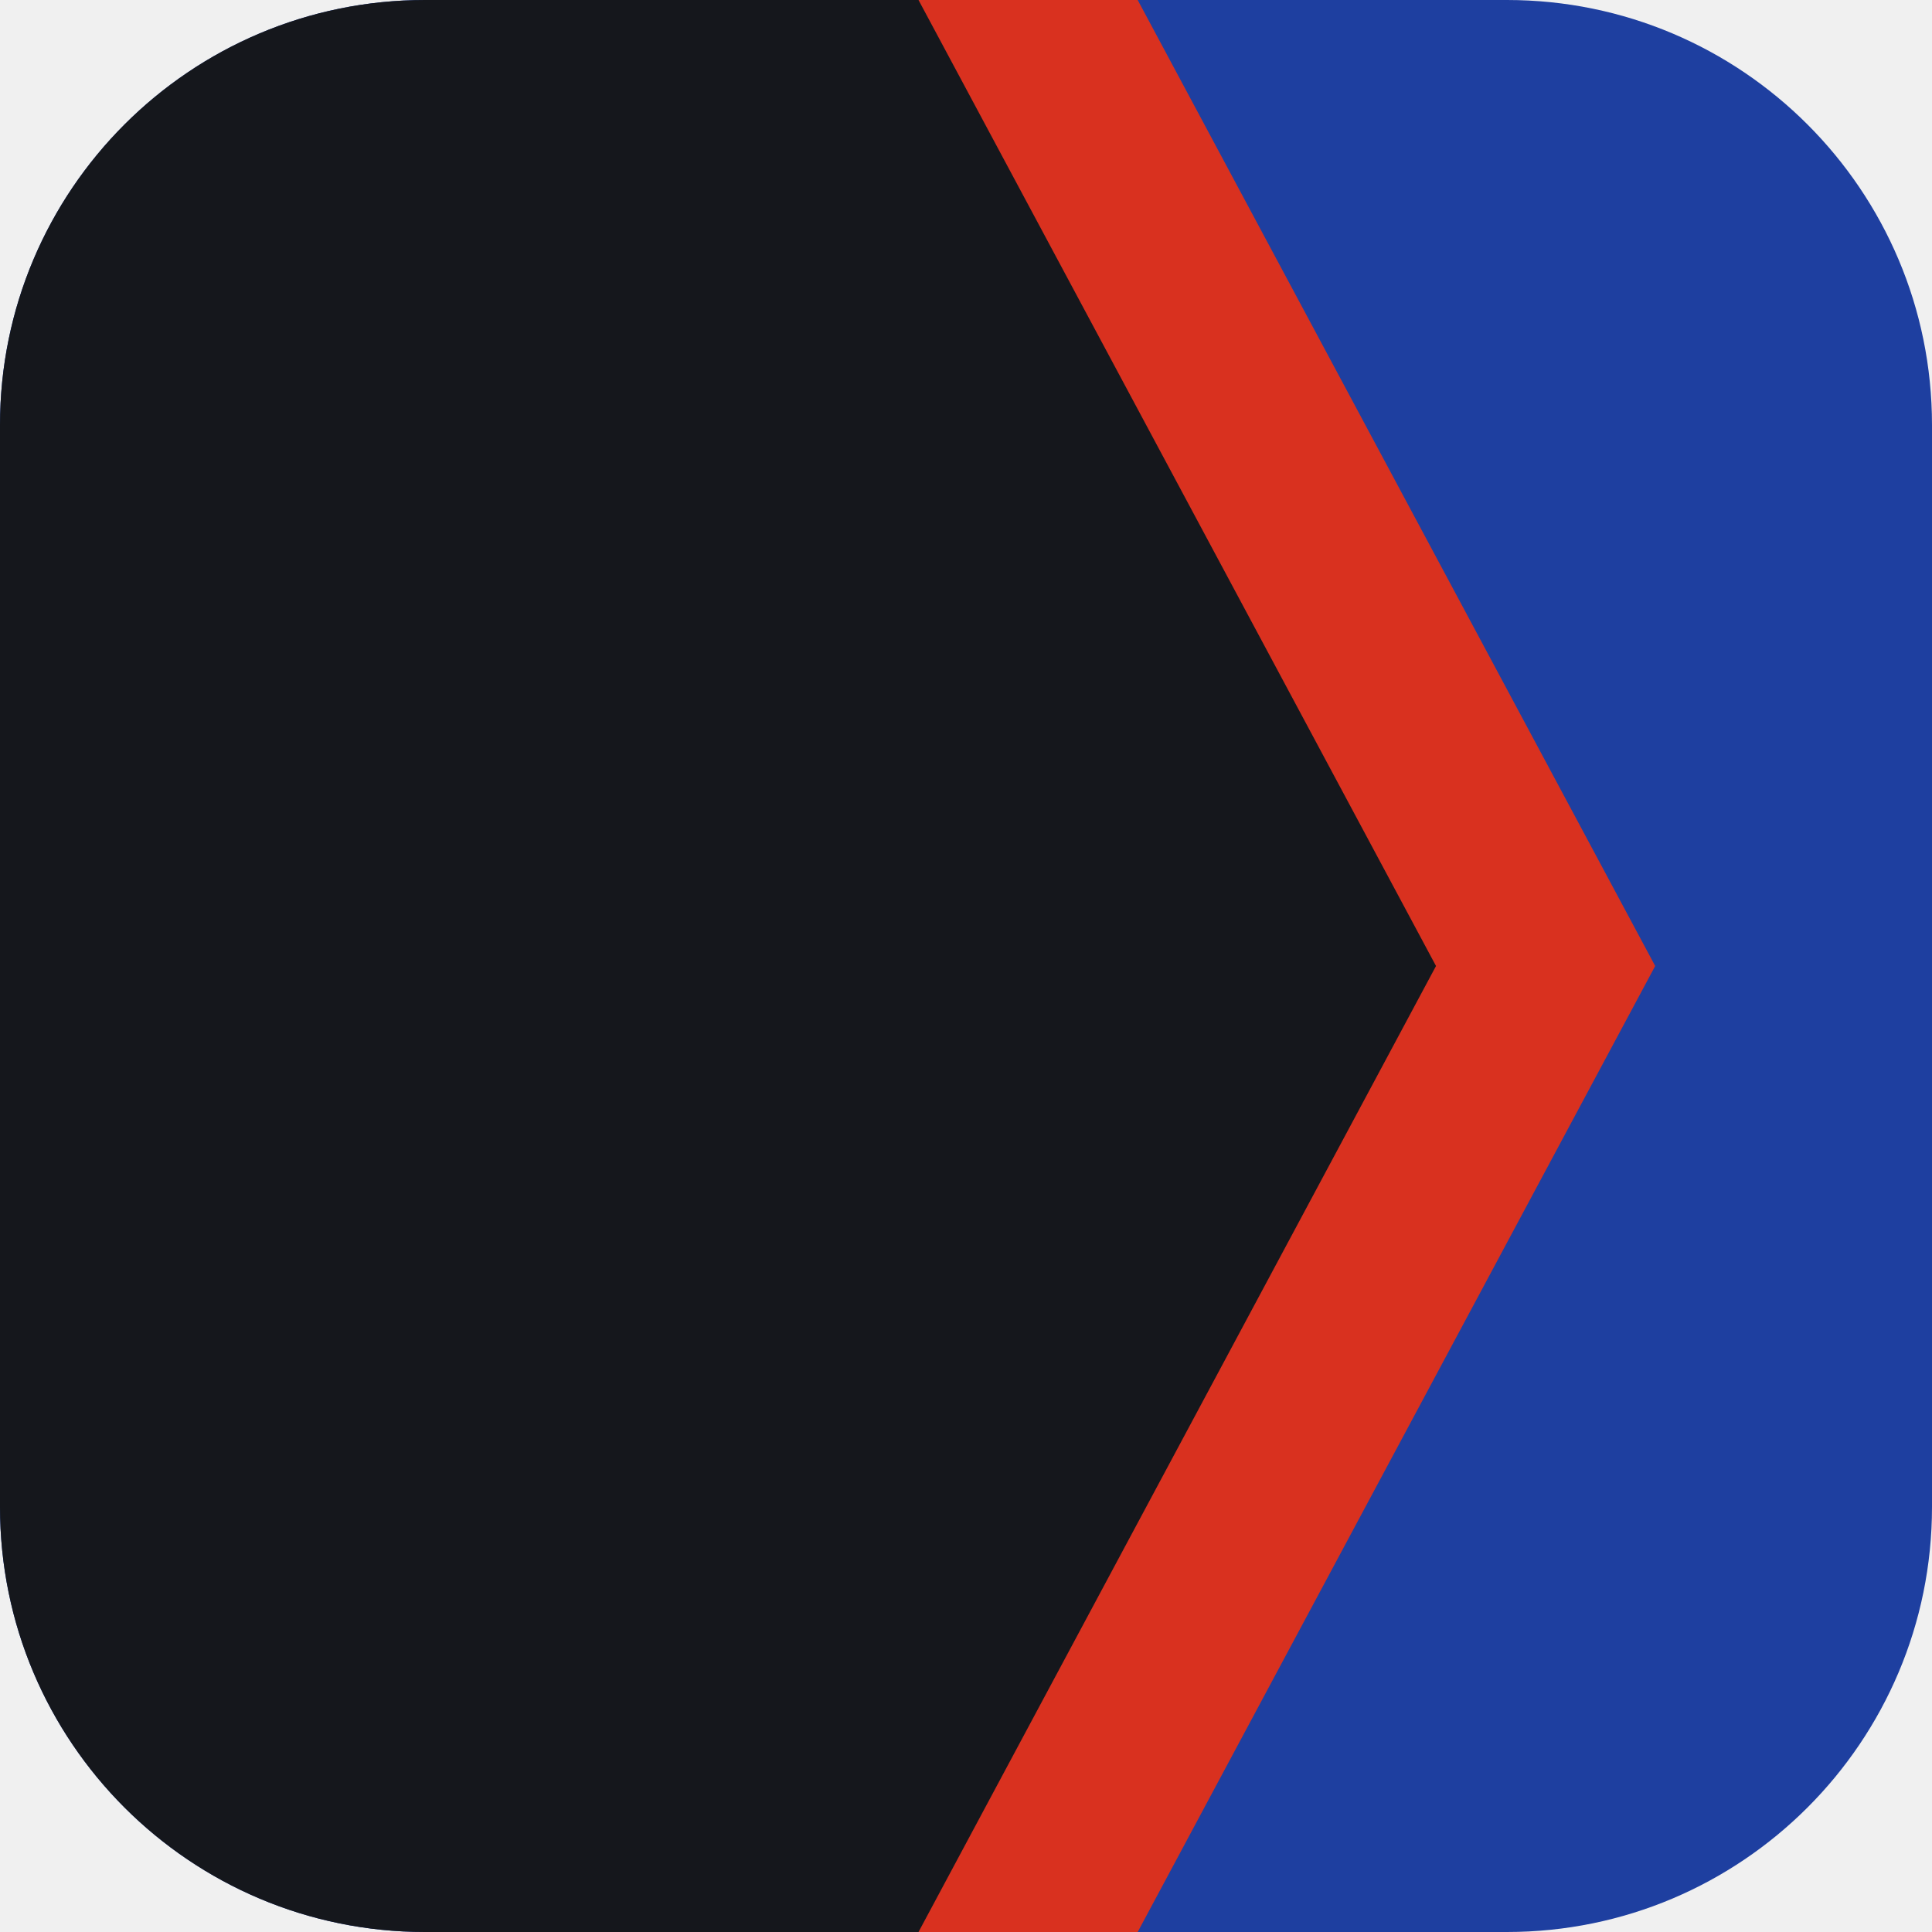
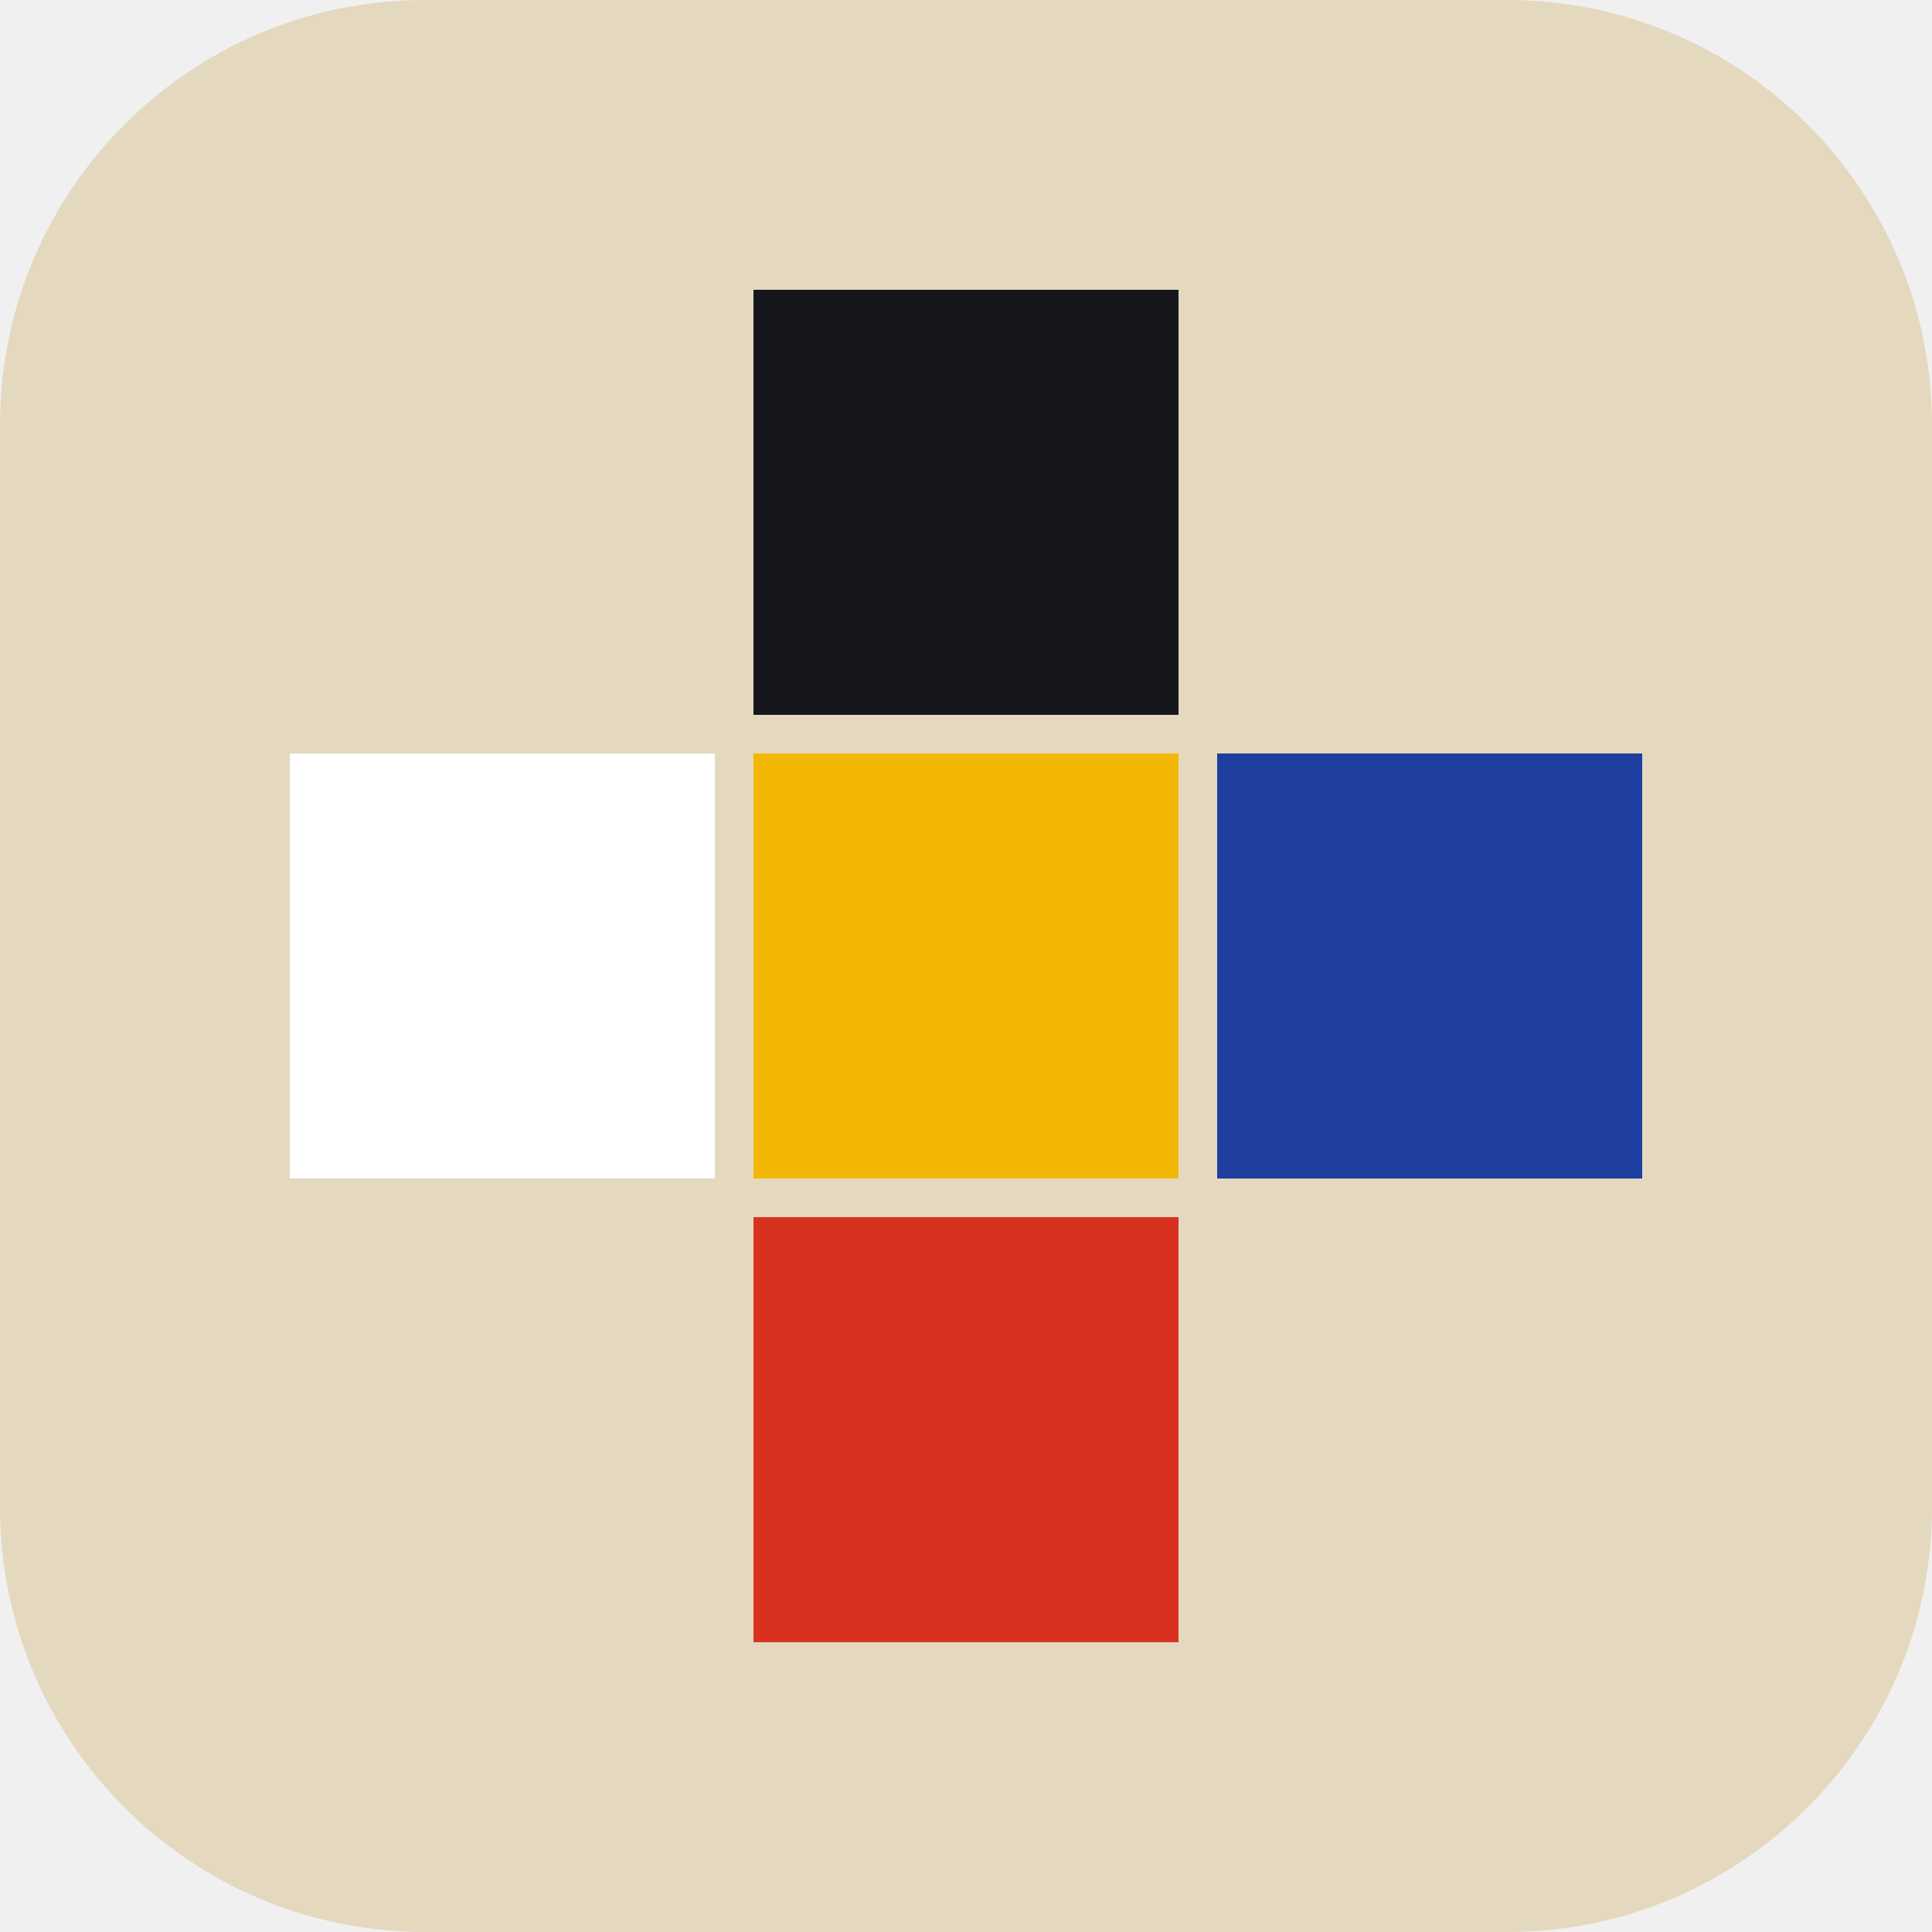
<svg xmlns="http://www.w3.org/2000/svg" viewBox="0 0 100 100" width="1024" height="1024">
  <defs>
    <clipPath id="dr3-tile">
      <rect width="100" height="100" rx="22" />
    </clipPath>
  </defs>
-   <rect width="100" height="100" rx="22" fill="#1E3FA0" />
-   <g clip-path="url(#dr3-tile)">
-     <polygon points="0,0 50,0 80,50 50,100 0,100" fill="#15171C" />
-     <polyline points="50,-6 80,50 50,106" fill="none" stroke="#D9311F" stroke-width="10" />
-   </g>
+   <rect width="100" height="100" rx="22" fill="#E4D8BE" />
+   <rect x="39" y="15" width="22" height="22" fill="#15171C" />
+   <rect x="39" y="63" width="22" height="22" fill="#D9311F" />
+   <rect x="15" y="39" width="22" height="22" fill="#FFFFFF" />
+   <rect x="63" y="39" width="22" height="22" fill="#1E3FA0" />
+   <rect x="39" y="39" width="22" height="22" fill="#F2B705" />
</svg>
